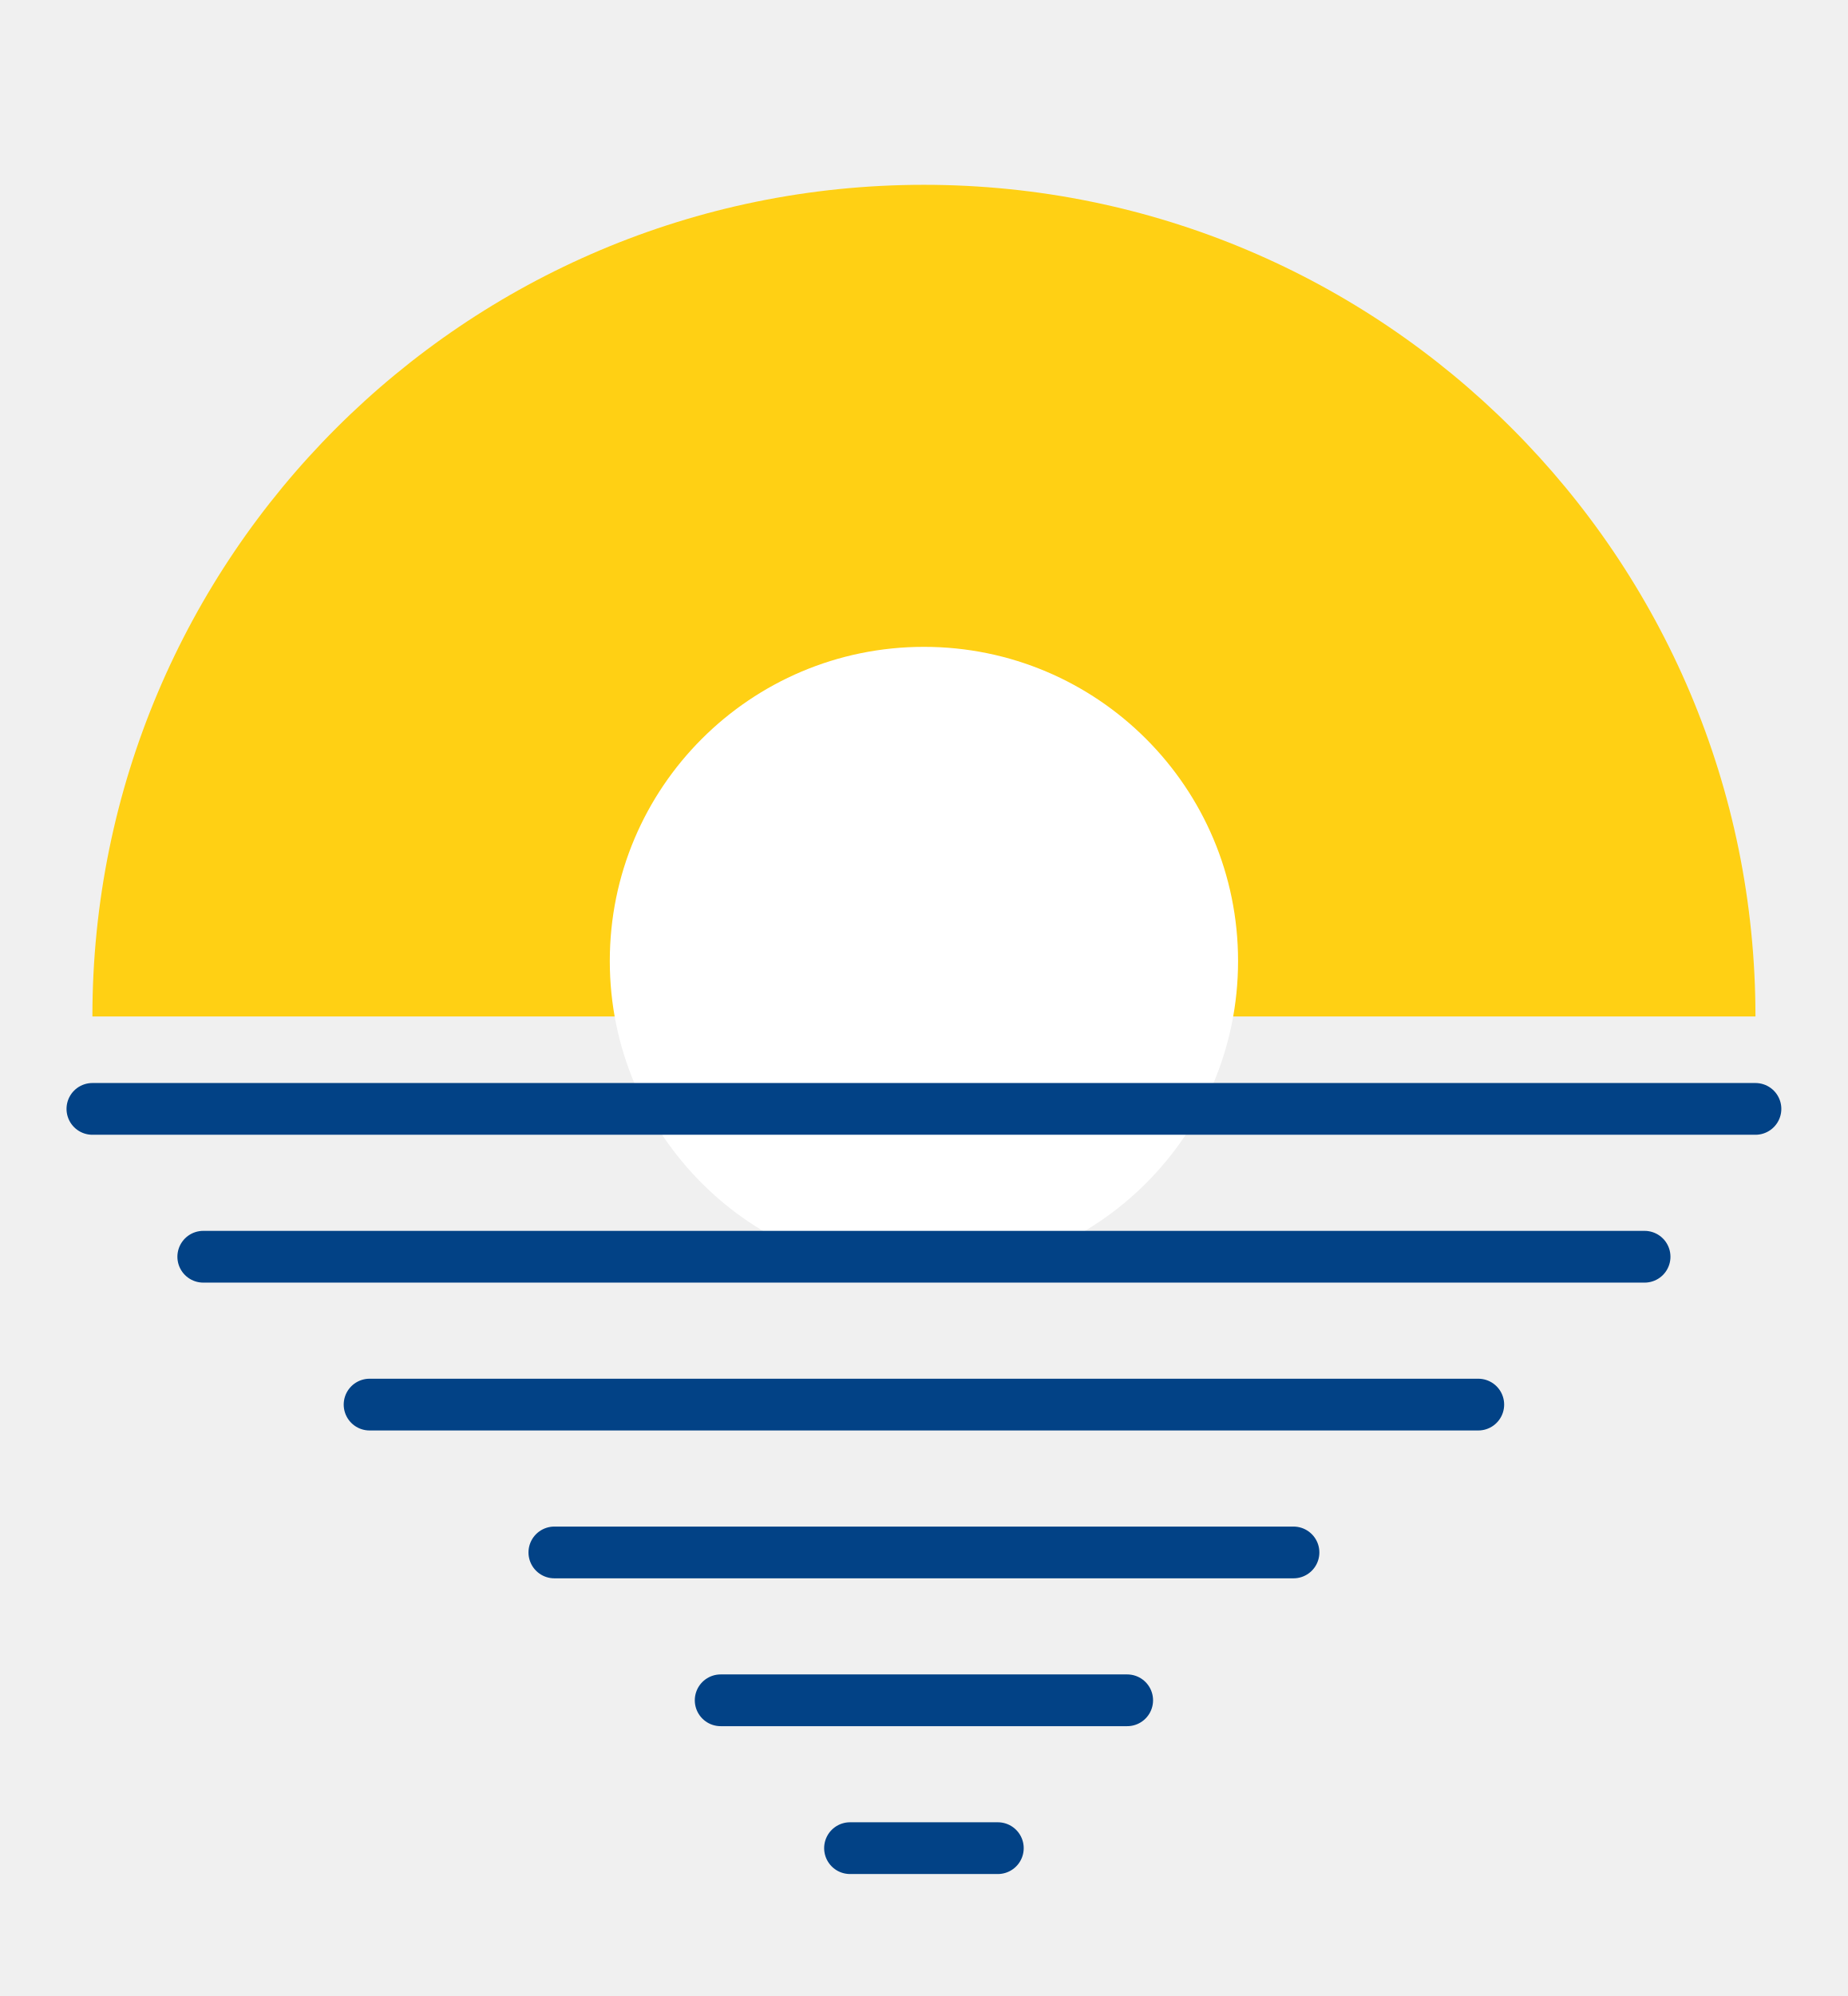
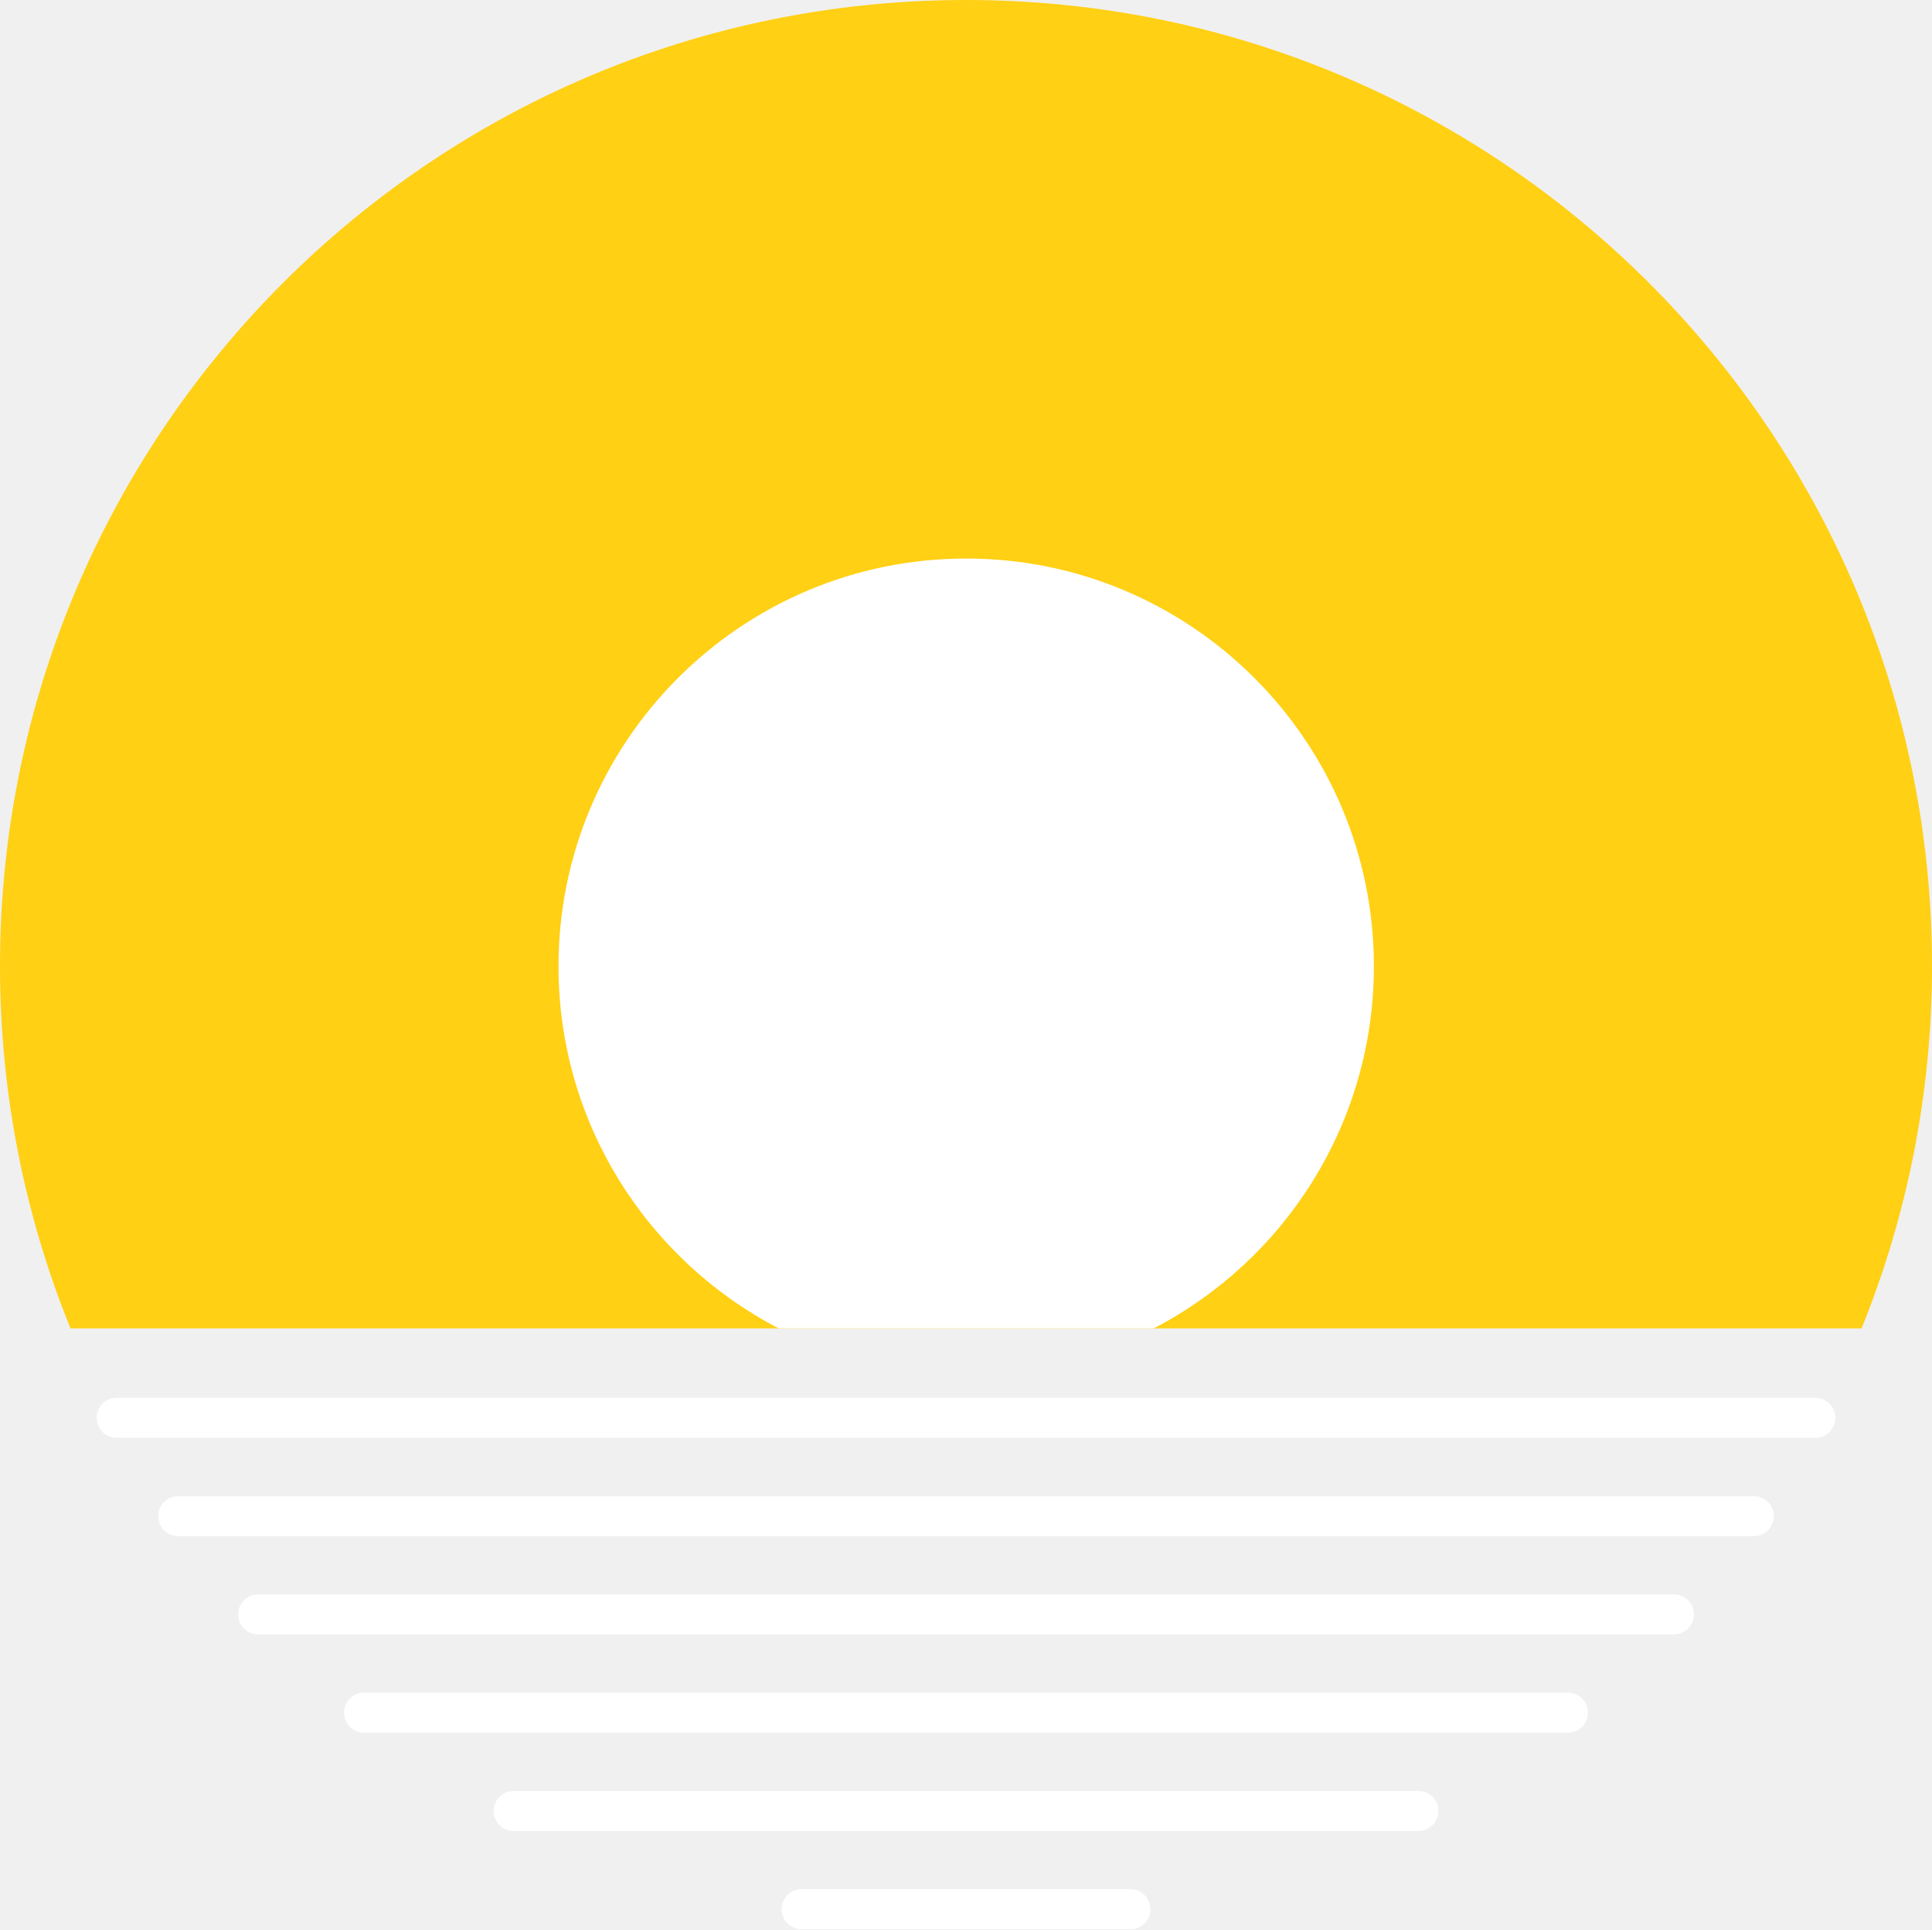
- <svg xmlns="http://www.w3.org/2000/svg" viewBox="0 0 100 108" fill="none">
-   <path d="M5,55 A45,45 0 0,1 95,55 Z" fill="#FFD014" />
-   <circle cx="50" cy="52" r="17" fill="white" />
-   <line x1="5" y1="60" x2="95" y2="60" stroke="#024286" stroke-width="2.8" stroke-linecap="round" />
-   <line x1="11" y1="68" x2="89" y2="68" stroke="#024286" stroke-width="2.8" stroke-linecap="round" />
-   <line x1="20" y1="76" x2="80" y2="76" stroke="#024286" stroke-width="2.8" stroke-linecap="round" />
-   <line x1="30" y1="84" x2="70" y2="84" stroke="#024286" stroke-width="2.8" stroke-linecap="round" />
-   <line x1="39" y1="92" x2="61" y2="92" stroke="#024286" stroke-width="2.8" stroke-linecap="round" />
-   <line x1="46" y1="100" x2="54" y2="100" stroke="#024286" stroke-width="2.8" stroke-linecap="round" />
+ <svg xmlns="http://www.w3.org/2000/svg" version="1.1" id="Layer_1" x="0px" y="0px" viewBox="0 0 350.01 349.45" style="enable-background:new 0 0 350.01 349.45;" xml:space="preserve">
+   <style type="text/css">
+ 	.st0{fill:#FFD014;}
+ 	.st1{fill-rule:evenodd;clip-rule:evenodd;fill:#FFFFFF;}
+ 	.st2{fill:#FFFFFF;}
+ </style>
+   <path class="st0" d="M175.01,0C78.35,0,0,78.35,0,175.01c0,23.21,4.56,45.35,12.77,65.61h63.89h64.39h67.98h78.65h49.57  c8.2-20.27,12.76-42.4,12.76-65.61C350.01,78.35,271.66,0,175.01,0z" />
+   <path class="st1" d="M204.77,342.21c2,0,3.62,1.62,3.62,3.62c0,2-1.62,3.62-3.62,3.62h-59.53c-2,0-3.62-1.62-3.62-3.62  c0-2,1.62-3.62,3.62-3.62H204.77L204.77,342.21z" />
+   <path class="st1" d="M65.96,313.84c-2,0-3.62-1.62-3.62-3.62c0-2,1.62-3.62,3.62-3.62h218.1c2,0,3.62,1.62,3.62,3.62  c0,2-1.62,3.62-3.62,3.62H65.96L65.96,313.84z" />
+   <path class="st1" d="M256.97,324.41c2,0,3.62,1.62,3.62,3.62c0,2-1.62,3.62-3.62,3.62H93.05c-2,0-3.62-1.62-3.62-3.62  c0-2,1.62-3.62,3.62-3.62H256.97L256.97,324.41z" />
+   <path class="st1" d="M145.24,349.45c-2,0-3.62-1.62-3.62-3.62c0-2,1.62-3.62,3.62-3.62h59.53c2,0,3.62,1.62,3.62,3.62  c0,2-1.62,3.62-3.62,3.62H145.24L145.24,349.45z" />
+   <path class="st2" d="M248.9,175.03c0-40.77-33.1-73.86-73.86-73.86c-40.77,0-73.86,33.1-73.86,73.86  c0,28.51,16.19,53.27,39.87,65.58h67.98C232.71,228.31,248.9,203.55,248.9,175.03z" />
+   <path class="st1" d="M328.89,253.2c2,0,3.62,1.62,3.62,3.62s-1.62,3.62-3.62,3.62H21.12c-2,0-3.62-1.62-3.62-3.62  s1.62-3.62,3.62-3.62H328.89L328.89,253.2z" />
+   <path class="st1" d="M32.29,278.24c-2,0-3.62-1.62-3.62-3.62c0-2,1.62-3.62,3.62-3.62h285.44c2,0,3.62,1.62,3.62,3.62  c0,2-1.62,3.62-3.62,3.62H32.29L32.29,278.24z" />
+   <path class="st1" d="M46.76,296.04c-2,0-3.62-1.62-3.62-3.62c0-2,1.62-3.62,3.62-3.62h256.5c2,0,3.62,1.62,3.62,3.62  c0,2-1.62,3.62-3.62,3.62H46.76L46.76,296.04z" />
</svg>
